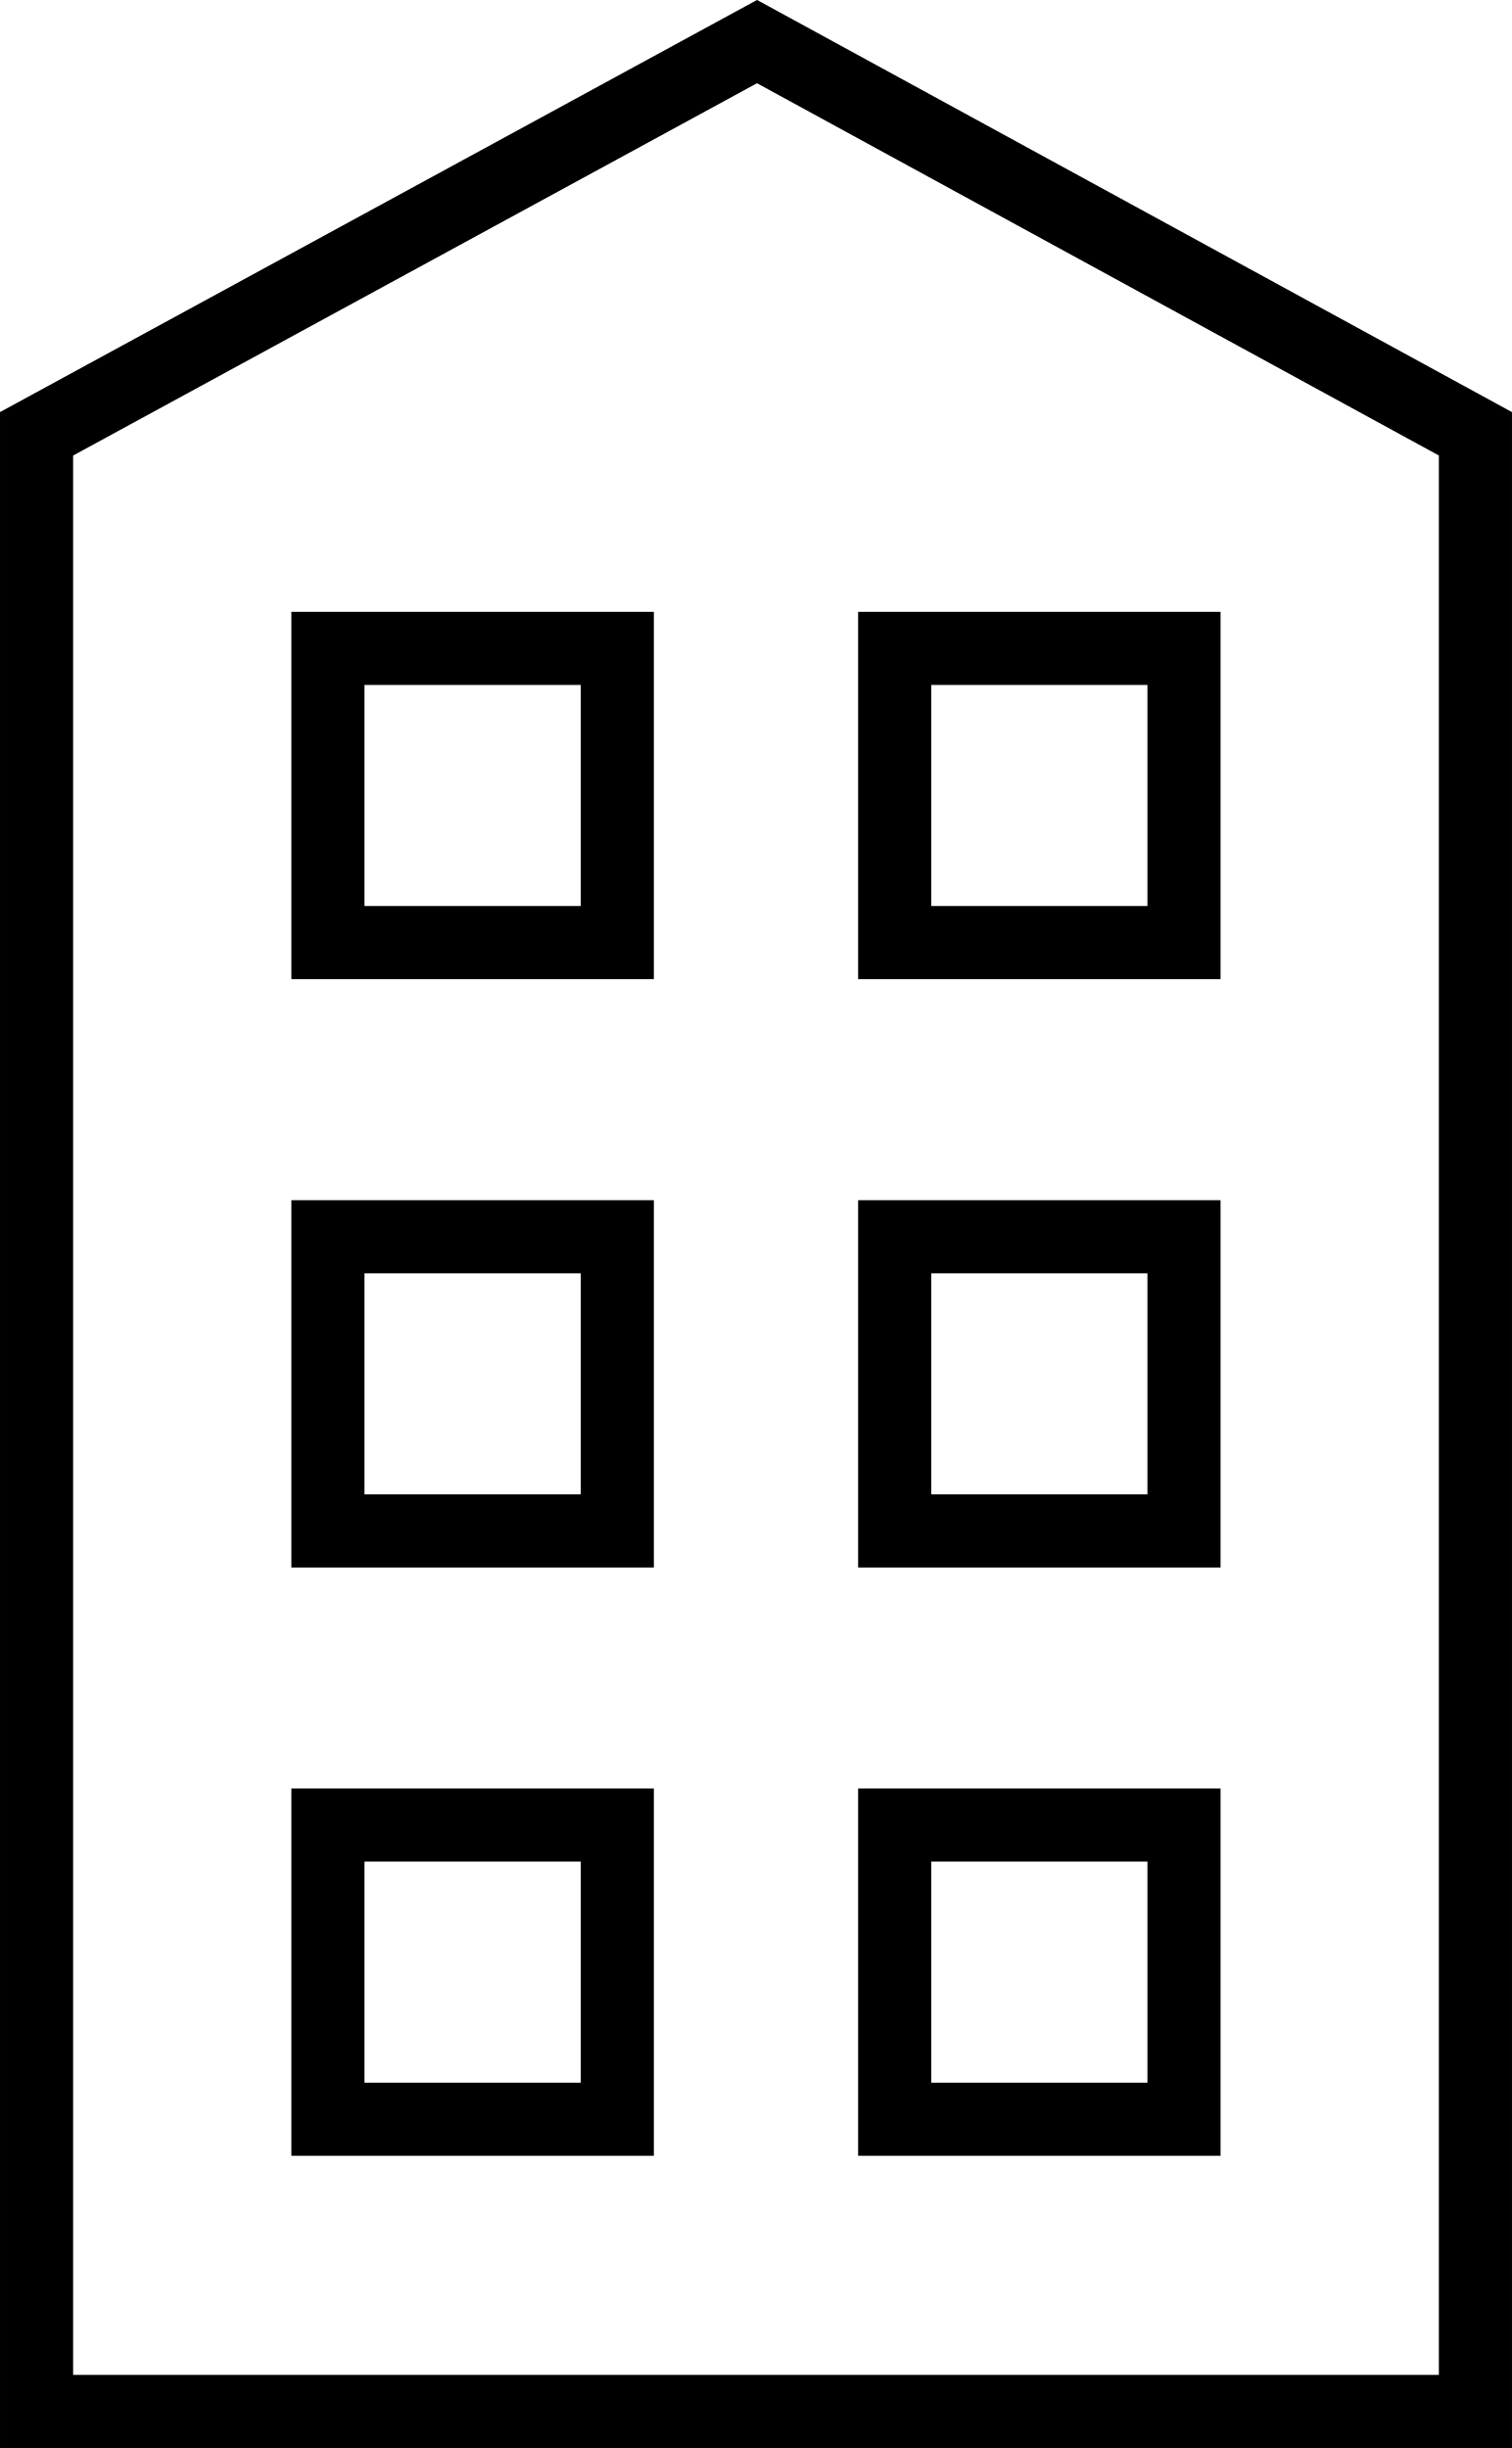
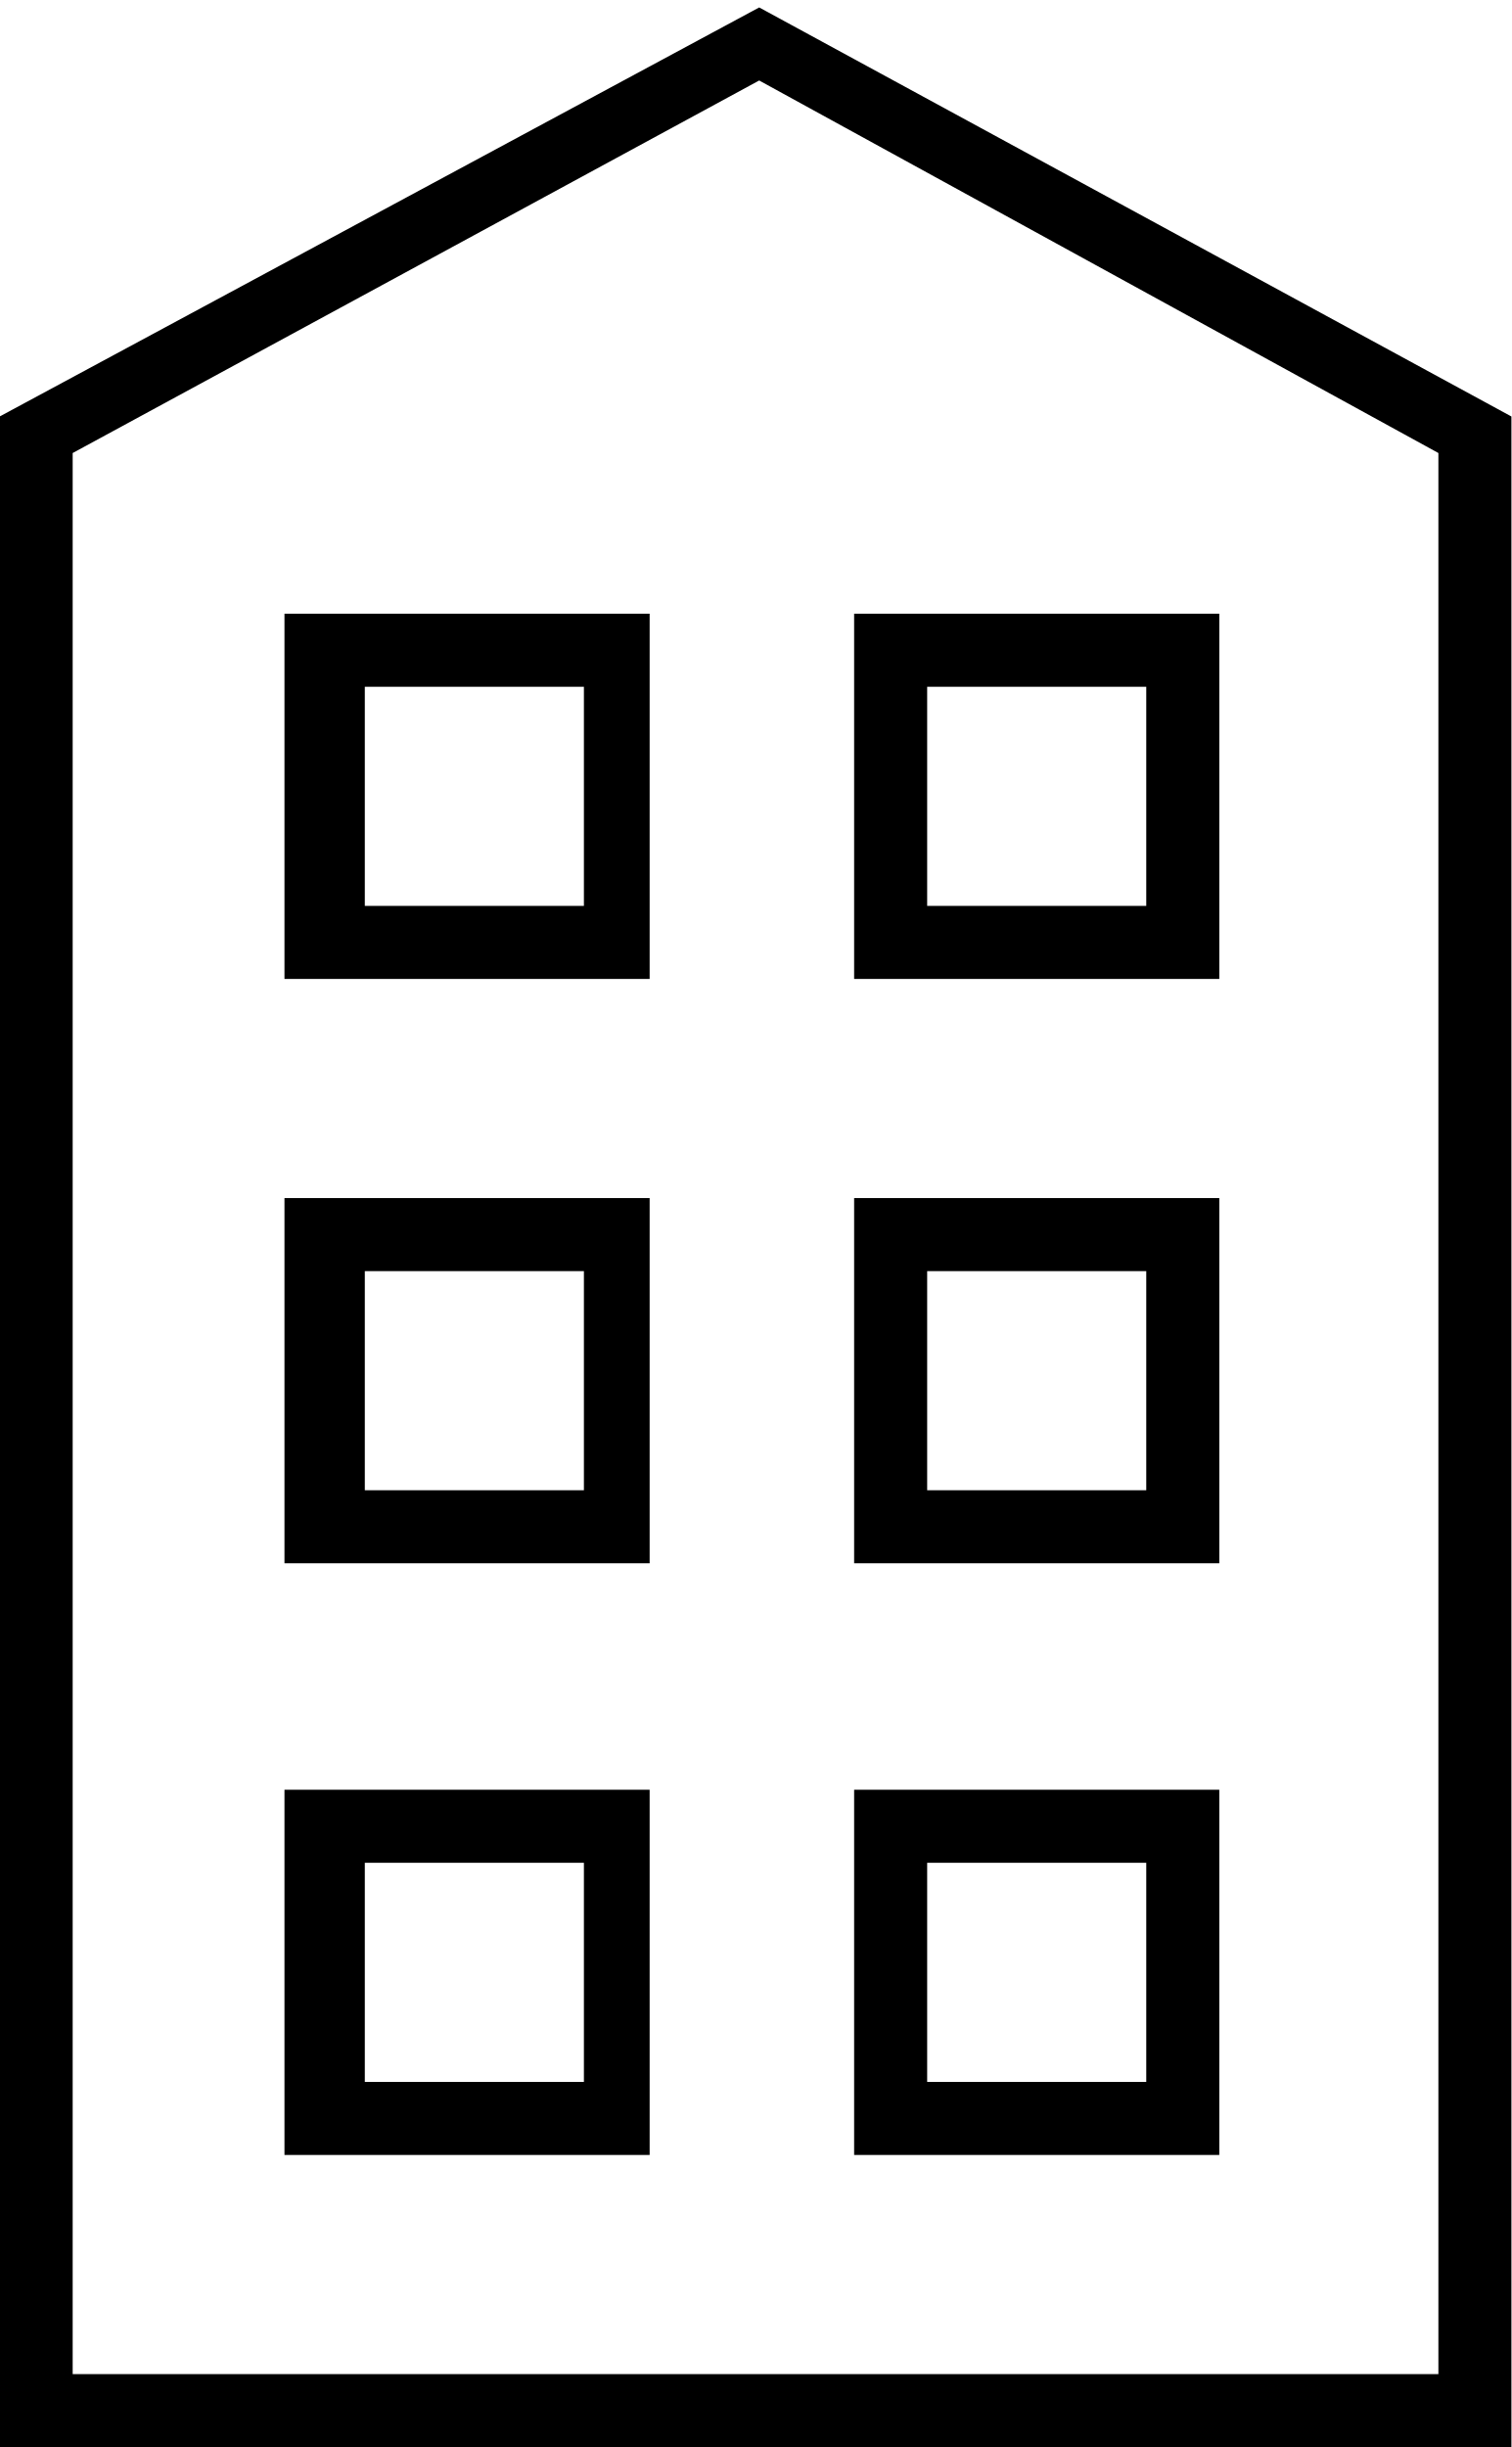
- <svg xmlns="http://www.w3.org/2000/svg" width="20.68" height="33.485" viewBox="0 0 20.68 33.485">
-   <defs>
-     <style>
-       .cls-1 {
-         fill: none;
-         stroke: #000;
-         stroke-miterlimit: 10;
-       }
-     </style>
-   </defs>
+ <svg xmlns="http://www.w3.org/2000/svg" version="1.1" id="Слой_1" x="0px" y="0px" viewBox="0 0 20.7 33.5" style="enable-background:new 0 0 20.7 33.5;" xml:space="preserve">
  <g id="house" transform="translate(2475.995 1840.902)">
-     <path id="Path_5" data-name="Path 5" class="cls-1" d="M-2455.815-1807.917h-19.68v-27.051l9.854-5.365,9.826,5.365Z" />
-     <g id="Group_4" data-name="Group 4">
-       <rect id="Rectangle_3" data-name="Rectangle 3" class="cls-1" width="3.958" height="4.024" transform="translate(-2471.51 -1832.033)" />
-       <rect id="Rectangle_4" data-name="Rectangle 4" class="cls-1" width="3.958" height="4.024" transform="translate(-2471.51 -1823.985)" />
-       <rect id="Rectangle_5" data-name="Rectangle 5" class="cls-1" width="3.958" height="4.024" transform="translate(-2471.51 -1815.938)" />
-       <rect id="Rectangle_6" data-name="Rectangle 6" class="cls-1" width="3.957" height="4.024" transform="translate(-2463.758 -1832.033)" />
-       <rect id="Rectangle_7" data-name="Rectangle 7" class="cls-1" width="3.957" height="4.024" transform="translate(-2463.758 -1823.985)" />
-       <rect id="Rectangle_8" data-name="Rectangle 8" class="cls-1" width="3.957" height="4.024" transform="translate(-2463.758 -1815.938)" />
+     <g id="Path_5">
+       <path d="M-2455.3-1807.4h-20.7v-27.8l10.4-5.6l10.3,5.6V-1807.4z M-2475-1808.4h18.7v-26.3l-9.3-5.1l-9.4,5.1V-1808.4z" />
+     </g>
+     <g id="Group_4">
+       <g id="Rectangle_3">
+         <path d="M-2467.1-1827.5h-5v-5h5V-1827.5z M-2471-1828.5h3v-3h-3V-1828.5z" />
+       </g>
+       <g id="Rectangle_4">
+         <path d="M-2467.1-1819.5h-5v-5h5V-1819.5z M-2471-1820.5h3v-3h-3V-1820.5z" />
+       </g>
+       <g id="Rectangle_5">
+         <path d="M-2467.1-1811.4h-5v-5h5V-1811.4z M-2471-1812.4h3v-3h-3V-1812.4z" />
+       </g>
+       <g id="Rectangle_6">
+         <path d="M-2459.3-1827.5h-5v-5h5V-1827.5z M-2463.3-1828.5h3v-3h-3V-1828.5z" />
+       </g>
+       <g id="Rectangle_7">
+         <path d="M-2459.3-1819.5h-5v-5h5V-1819.5z M-2463.3-1820.5h3v-3h-3V-1820.5z" />
+       </g>
+       <g id="Rectangle_8">
+         <path d="M-2459.3-1811.4h-5v-5h5V-1811.4z M-2463.3-1812.4h3v-3h-3V-1812.4z" />
+       </g>
    </g>
  </g>
</svg>
